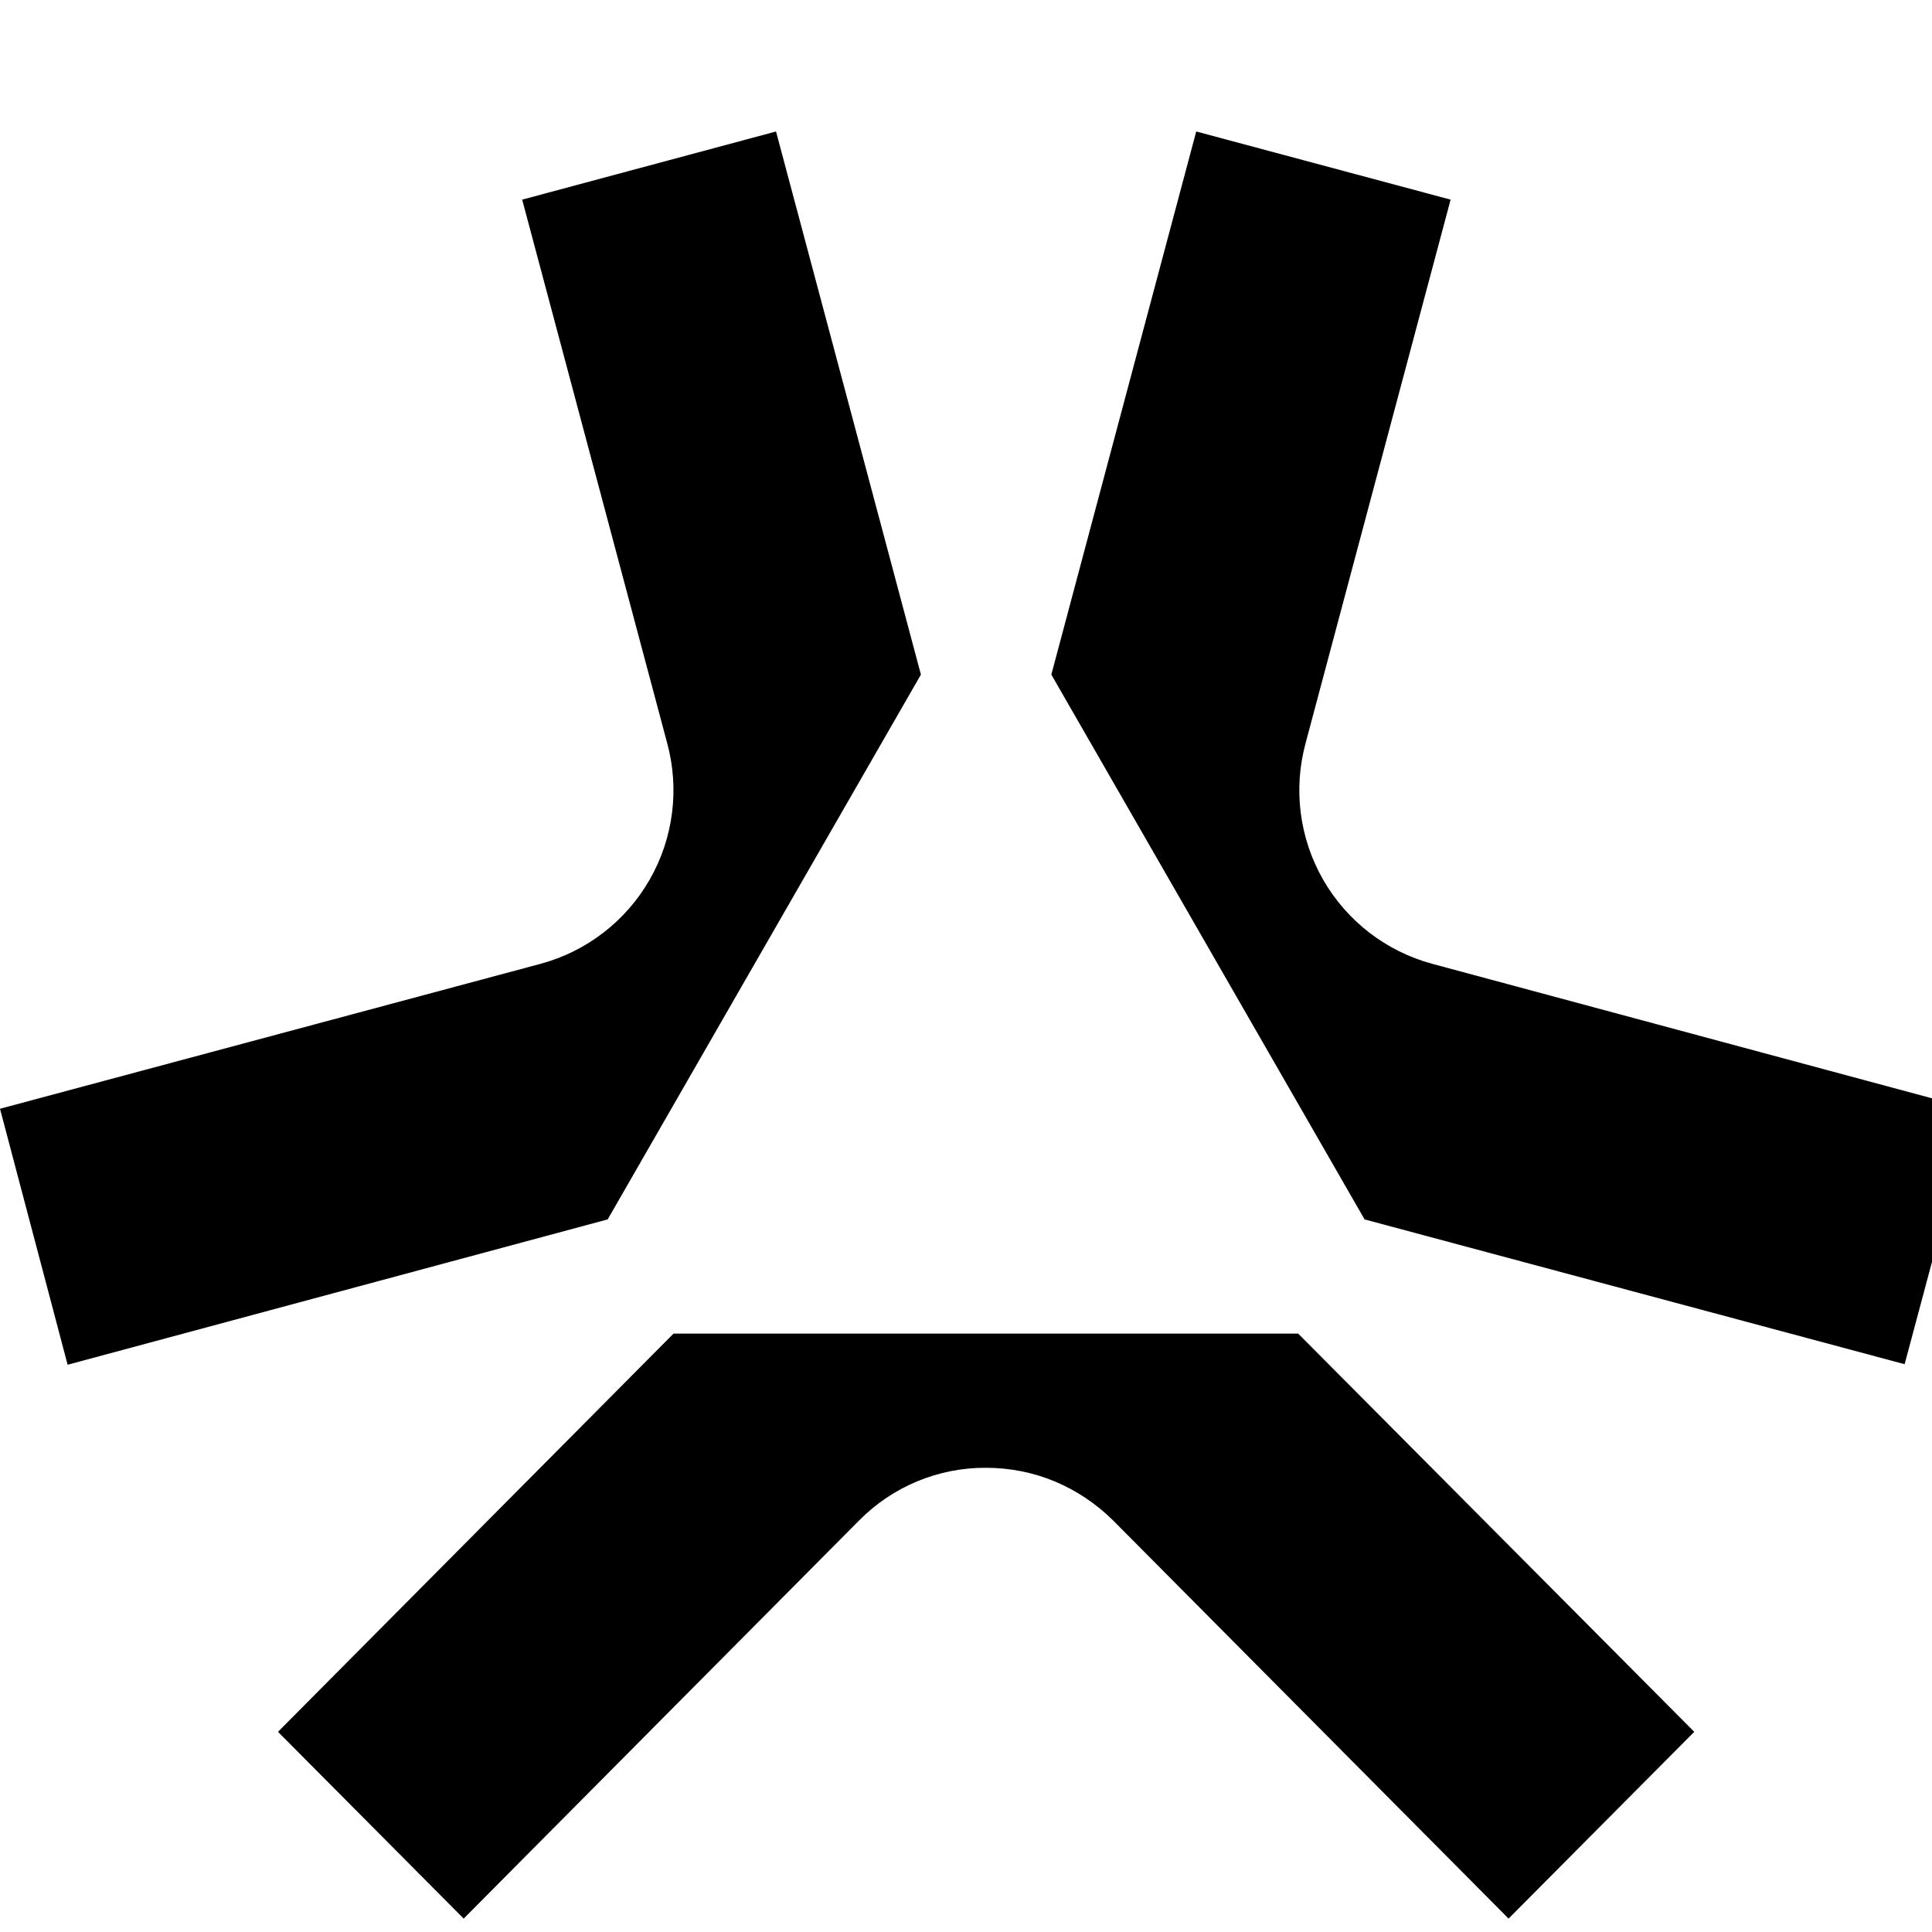
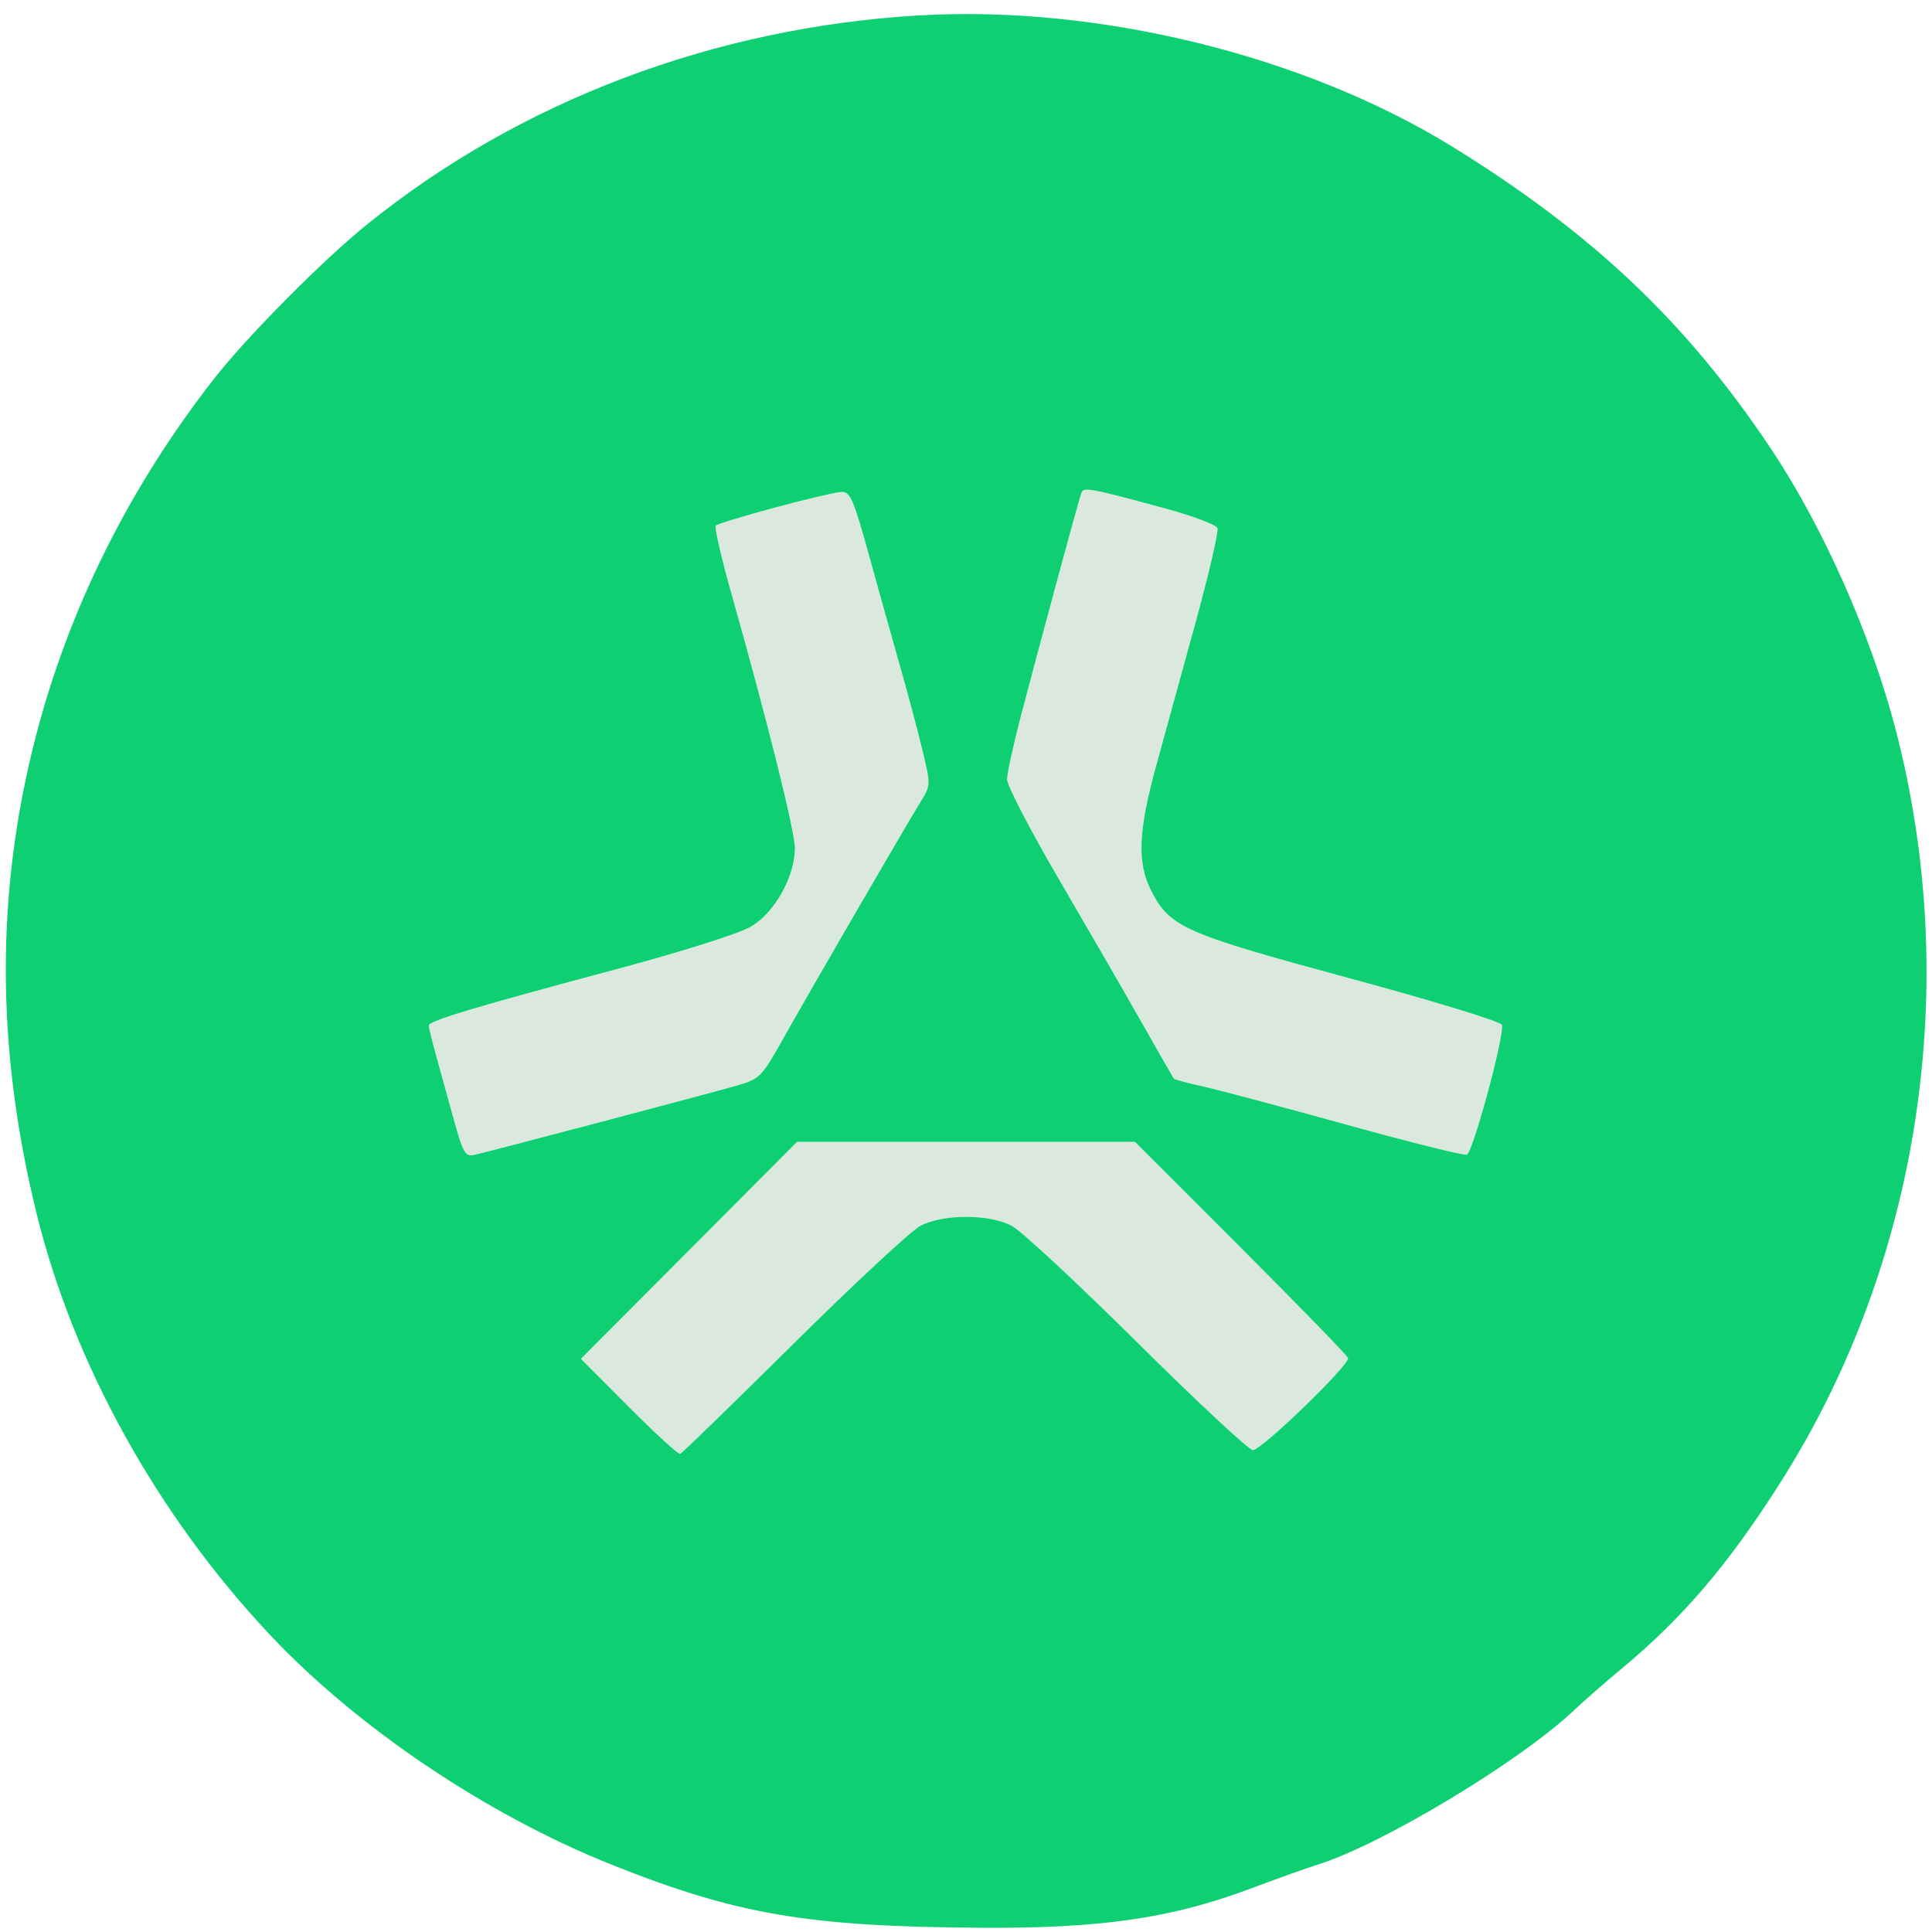
- <svg xmlns="http://www.w3.org/2000/svg" width="36" height="36" fill="none">
-   <path fill="#000" d="M224.28 15.74c-1.23-5.23-5.12-8.99-11.65-8.99-7.8 0-11.93 5.53-11.93 12.65v.74c0 7.12 4.12 12.7 11.94 12.7 6.38 0 10.26-3.56 11.59-8.7h-4.08c-1.23 3.41-3.88 5.34-7.52 5.34-4.81 0-8-3.66-8-9.34v-.74c0-5.73 3.19-9.29 8-9.29 3.73 0 6.44 2.13 7.62 5.63h4.03Zm7.56-8.29c1.23 0 1.58-.35 1.58-1.59V.03h3.93v7.42h12.18v3.46h-12.18v17.4h12.18v3.85H236.9a3.52 3.52 0 0 1-3.48-3.5V10.9h-7.47V7.45h5.9ZM31.57 32.27l-7.38-7.42H12.55l-7.37 7.42 3.46 3.48 7.37-7.42a3.3 3.3 0 0 1 2.36-.98c.9 0 1.73.35 2.37.98l7.37 7.42 3.46-3.48Zm-6.15-9.55 10.07 2.7 1.27-4.75-10.07-2.71a3.35 3.35 0 0 1-2.36-4.12l2.7-10.12-4.74-1.27-2.7 10.12 5.83 10.14ZM1.26 25.43l10.07-2.71v-.01l5.83-10.14-2.7-10.12-4.73 1.27 2.7 10.12a3.35 3.35 0 0 1-2.36 4.12L0 20.66l1.26 4.77Z" />
+ <svg xmlns="http://www.w3.org/2000/svg" width="401" height="401" viewBox="0 0 401 401" version="1.1">
+   <path d="M 224.434 102.340 C 223.914 103.732, 215.955 133.095, 211.923 148.500 C 210.339 154.550, 209.034 160.517, 209.022 161.759 C 209.010 163.002, 213.795 172.227, 219.655 182.259 C 225.515 192.292, 233.247 205.675, 236.837 212 C 240.427 218.325, 243.483 223.663, 243.628 223.863 C 243.773 224.062, 246.504 224.801, 249.696 225.505 C 252.888 226.209, 266.275 229.773, 279.445 233.425 C 292.615 237.076, 303.868 239.881, 304.451 239.657 C 305.736 239.164, 312.395 214.471, 311.718 212.708 C 311.455 212.022, 297.163 207.655, 279.959 203.005 C 245.781 193.766, 242.801 192.450, 238.944 184.890 C 235.978 179.076, 236.233 172.545, 239.954 159 C 241.691 152.675, 245.377 139.265, 248.145 129.201 C 250.912 119.136, 252.955 110.325, 252.684 109.619 C 252.413 108.914, 247.536 107.074, 241.846 105.531 C 226.018 101.239, 224.921 101.038, 224.434 102.340 M 160.820 105.355 C 154.395 107.085, 148.880 108.765, 148.563 109.090 C 148.247 109.414, 149.762 115.960, 151.932 123.636 C 159.285 149.655, 165 172.595, 164.990 176.055 C 164.973 181.979, 160.763 189.471, 155.840 192.337 C 153.371 193.774, 141.585 197.515, 128.500 201.014 C 98.585 209.014, 89 211.886, 89 212.851 C 89 213.283, 89.620 215.856, 90.377 218.568 C 91.134 221.281, 92.783 227.251, 94.040 231.835 C 96.077 239.260, 96.554 240.120, 98.413 239.709 C 101.606 239.004, 146.803 227.074, 152.696 225.382 C 157.772 223.924, 158.005 223.689, 162.770 215.195 C 168.292 205.353, 188.111 171.200, 191.184 166.231 C 193.165 163.028, 193.171 162.816, 191.462 155.731 C 190.502 151.754, 188.498 144.225, 187.009 139 C 185.519 133.775, 182.592 123.313, 180.505 115.750 C 177.130 103.524, 176.476 102.012, 174.605 102.105 C 173.447 102.162, 167.244 103.625, 160.820 105.355 M 143.006 259.516 L 120.570 282.033 130.521 292.021 C 135.994 297.515, 140.789 301.895, 141.178 301.755 C 141.566 301.615, 152.147 291.332, 164.692 278.904 C 177.236 266.477, 189.075 255.471, 191 254.446 C 195.685 251.953, 205.275 251.941, 210 254.422 C 211.925 255.432, 223.646 266.326, 236.047 278.630 C 248.447 290.933, 259.247 300.991, 260.047 300.981 C 261.878 300.957, 280.231 283.192, 279.790 281.871 C 279.611 281.334, 269.587 271.018, 257.515 258.947 L 235.566 237 200.504 237 L 165.441 237 143.006 259.516" stroke="none" fill="#dbe8de" fill-rule="evenodd" />
+   <path d="M 190.500 3.214 C 148.155 5.734, 107.946 20.970, 76.295 46.489 C 67.107 53.897, 51.338 69.781, 44.516 78.500 C 26.924 100.985, 14.379 126.120, 7.462 152.744 C -0.936 185.065, -0.883 217.487, 7.624 252 C 15.296 283.122, 32.608 314.365, 55.973 339.257 C 74.087 358.554, 101.065 376.706, 127 387.048 C 152.880 397.368, 167.604 399.884, 203.500 400.121 C 228.432 400.285, 243.136 398.157, 259.500 392.014 C 265 389.949, 271.300 387.700, 273.500 387.016 C 286.675 382.921, 315.257 365.740, 326.500 355.156 C 328.700 353.085, 333.180 349.166, 336.455 346.446 C 349.355 335.733, 358.739 324.729, 369.665 307.500 C 398.464 262.090, 407.255 204.537, 393.486 151.544 C 388.337 131.724, 378.376 109.300, 367.481 93 C 350.032 66.894, 330.566 48.440, 301.588 30.530 C 270.819 11.514, 227.992 0.983, 190.500 3.214 M 224.434 102.340 C 223.914 103.732, 215.955 133.095, 211.923 148.500 C 210.339 154.550, 209.034 160.517, 209.022 161.759 C 209.010 163.002, 213.795 172.227, 219.655 182.259 C 225.515 192.292, 233.247 205.675, 236.837 212 C 240.427 218.325, 243.483 223.663, 243.628 223.863 C 243.773 224.062, 246.504 224.801, 249.696 225.505 C 252.888 226.209, 266.275 229.773, 279.445 233.425 C 292.615 237.076, 303.868 239.881, 304.451 239.657 C 305.736 239.164, 312.395 214.471, 311.718 212.708 C 311.455 212.022, 297.163 207.655, 279.959 203.005 C 245.781 193.766, 242.801 192.450, 238.944 184.890 C 235.978 179.076, 236.233 172.545, 239.954 159 C 241.691 152.675, 245.377 139.265, 248.145 129.201 C 250.912 119.136, 252.955 110.325, 252.684 109.619 C 252.413 108.914, 247.536 107.074, 241.846 105.531 C 226.018 101.239, 224.921 101.038, 224.434 102.340 M 160.820 105.355 C 154.395 107.085, 148.880 108.765, 148.563 109.090 C 148.247 109.414, 149.762 115.960, 151.932 123.636 C 159.285 149.655, 165 172.595, 164.990 176.055 C 164.973 181.979, 160.763 189.471, 155.840 192.337 C 153.371 193.774, 141.585 197.515, 128.500 201.014 C 98.585 209.014, 89 211.886, 89 212.851 C 89 213.283, 89.620 215.856, 90.377 218.568 C 91.134 221.281, 92.783 227.251, 94.040 231.835 C 96.077 239.260, 96.554 240.120, 98.413 239.709 C 101.606 239.004, 146.803 227.074, 152.696 225.382 C 157.772 223.924, 158.005 223.689, 162.770 215.195 C 168.292 205.353, 188.111 171.200, 191.184 166.231 C 193.165 163.028, 193.171 162.816, 191.462 155.731 C 190.502 151.754, 188.498 144.225, 187.009 139 C 185.519 133.775, 182.592 123.313, 180.505 115.750 C 177.130 103.524, 176.476 102.012, 174.605 102.105 C 173.447 102.162, 167.244 103.625, 160.820 105.355 M 143.006 259.516 L 120.570 282.033 130.521 292.021 C 135.994 297.515, 140.789 301.895, 141.178 301.755 C 141.566 301.615, 152.147 291.332, 164.692 278.904 C 177.236 266.477, 189.075 255.471, 191 254.446 C 195.685 251.953, 205.275 251.941, 210 254.422 C 211.925 255.432, 223.646 266.326, 236.047 278.630 C 248.447 290.933, 259.247 300.991, 260.047 300.981 C 261.878 300.957, 280.231 283.192, 279.790 281.871 C 279.611 281.334, 269.587 271.018, 257.515 258.947 L 235.566 237 200.504 237 L 165.441 237 143.006 259.516" stroke="none" fill="#0ed073" fill-rule="evenodd" />
</svg>
